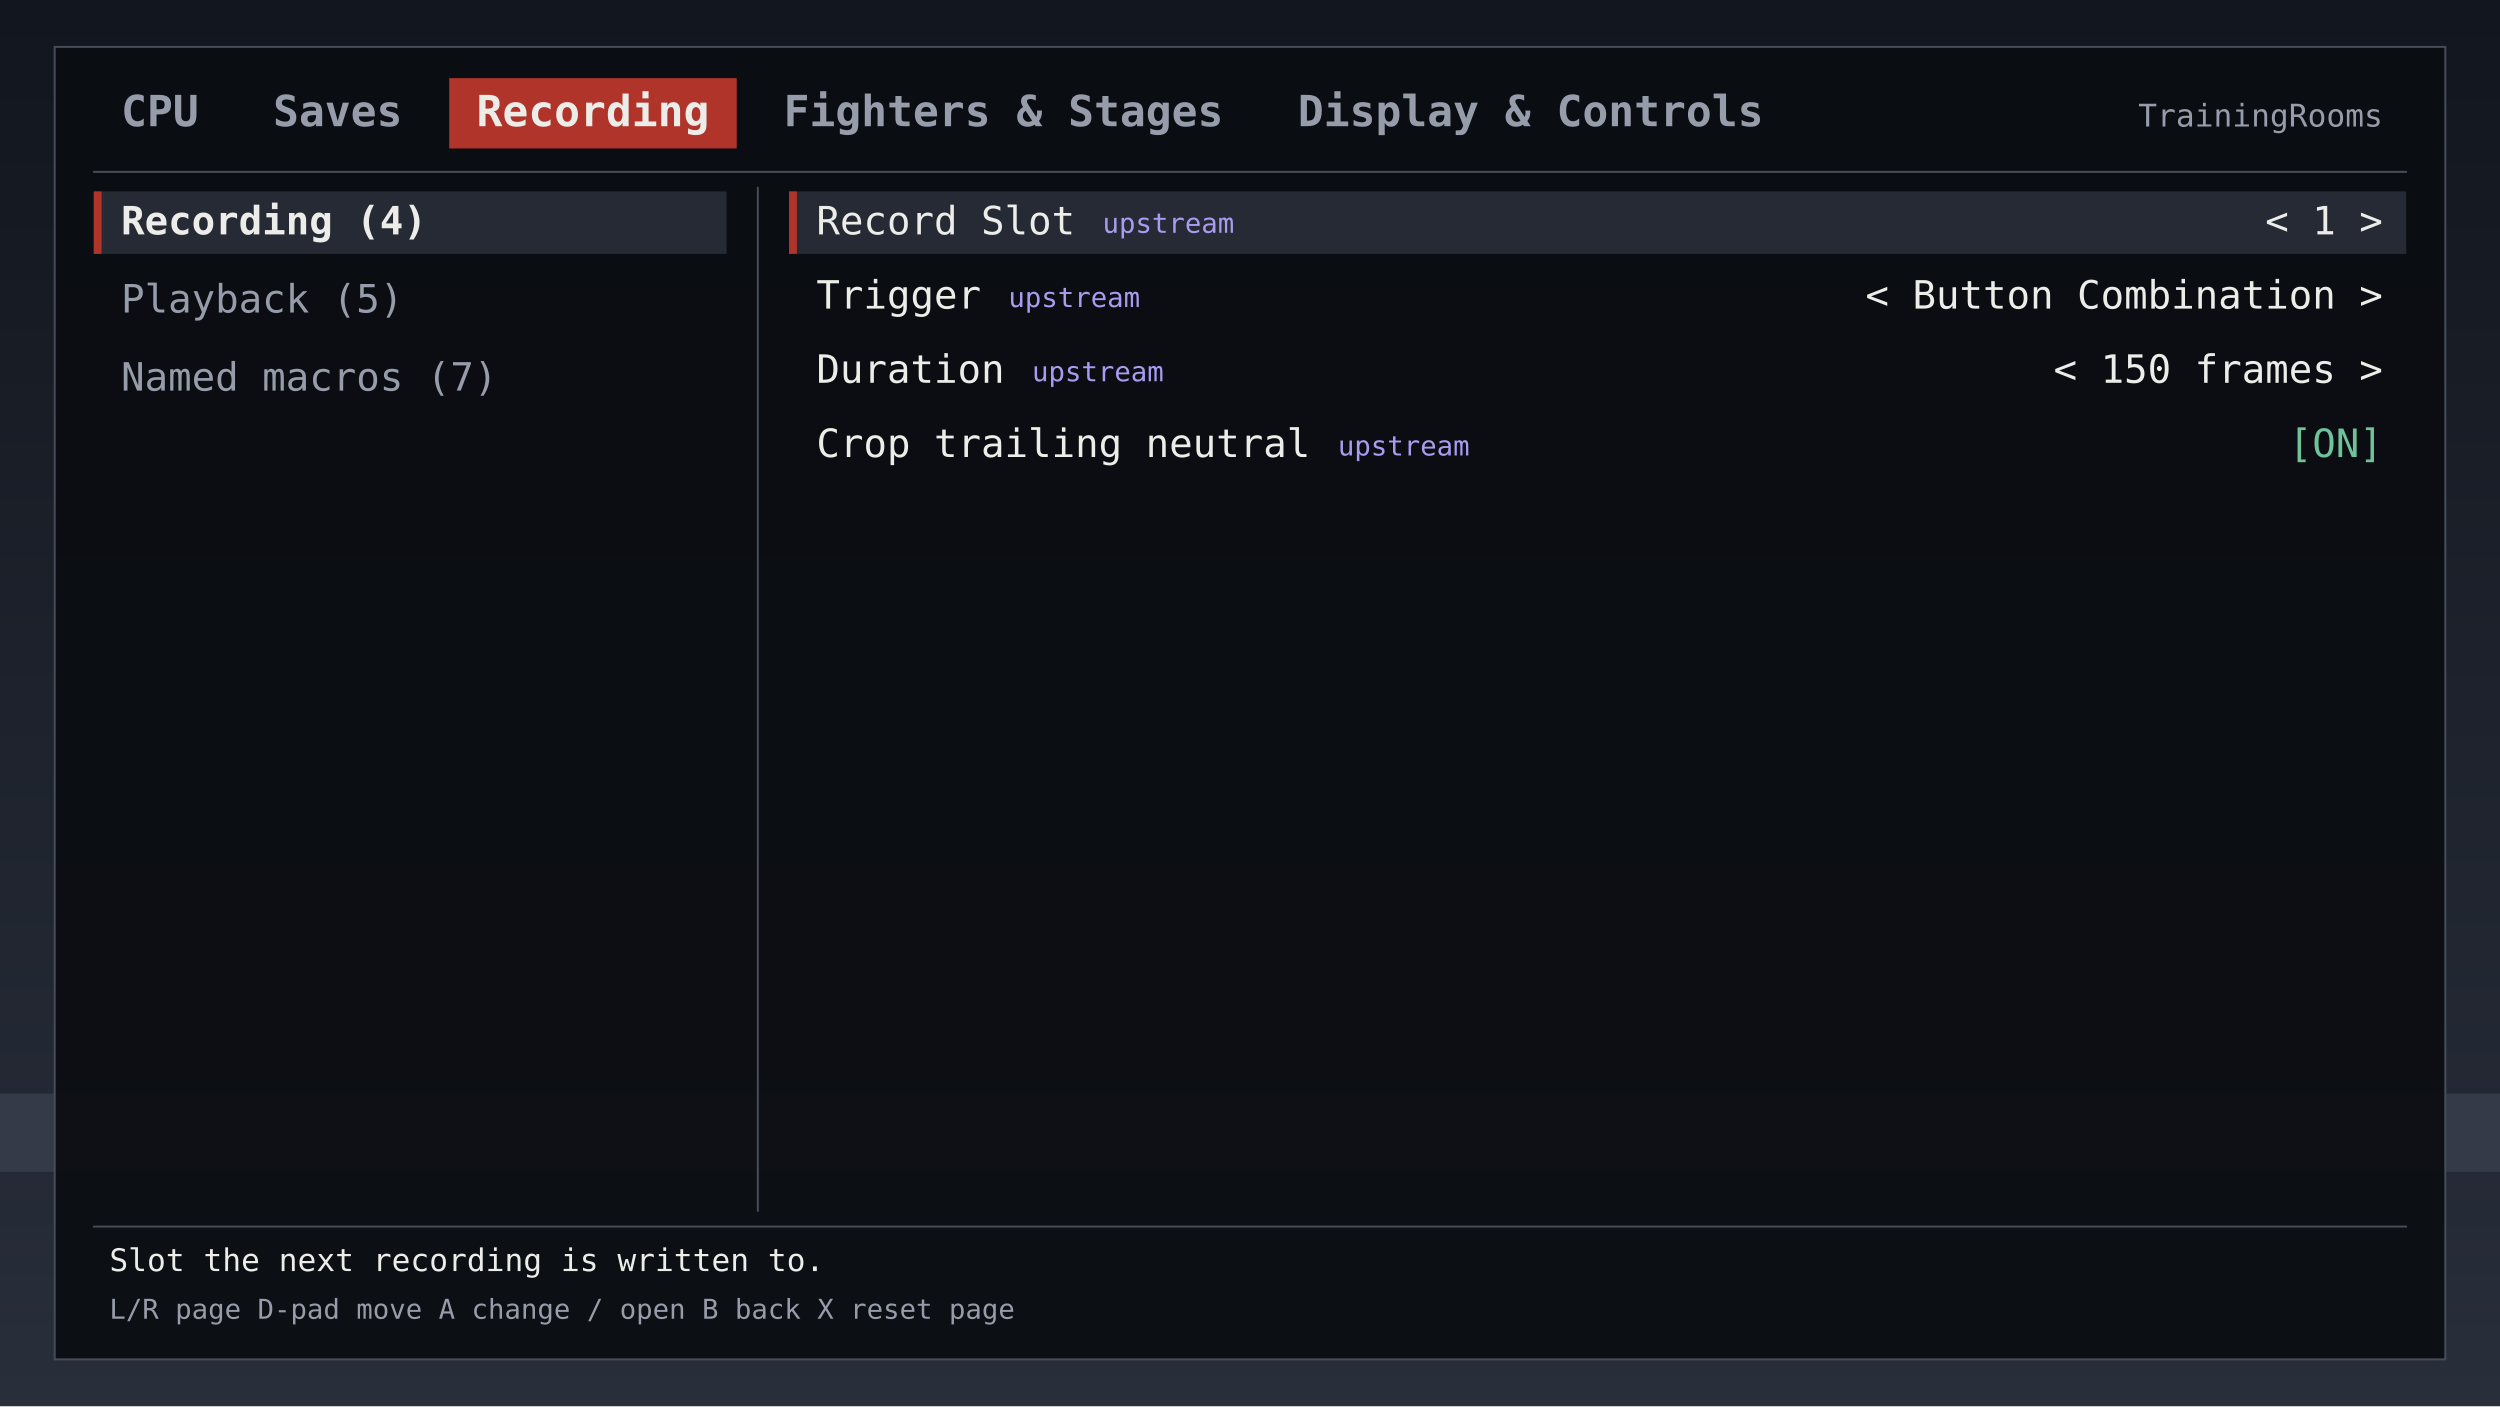
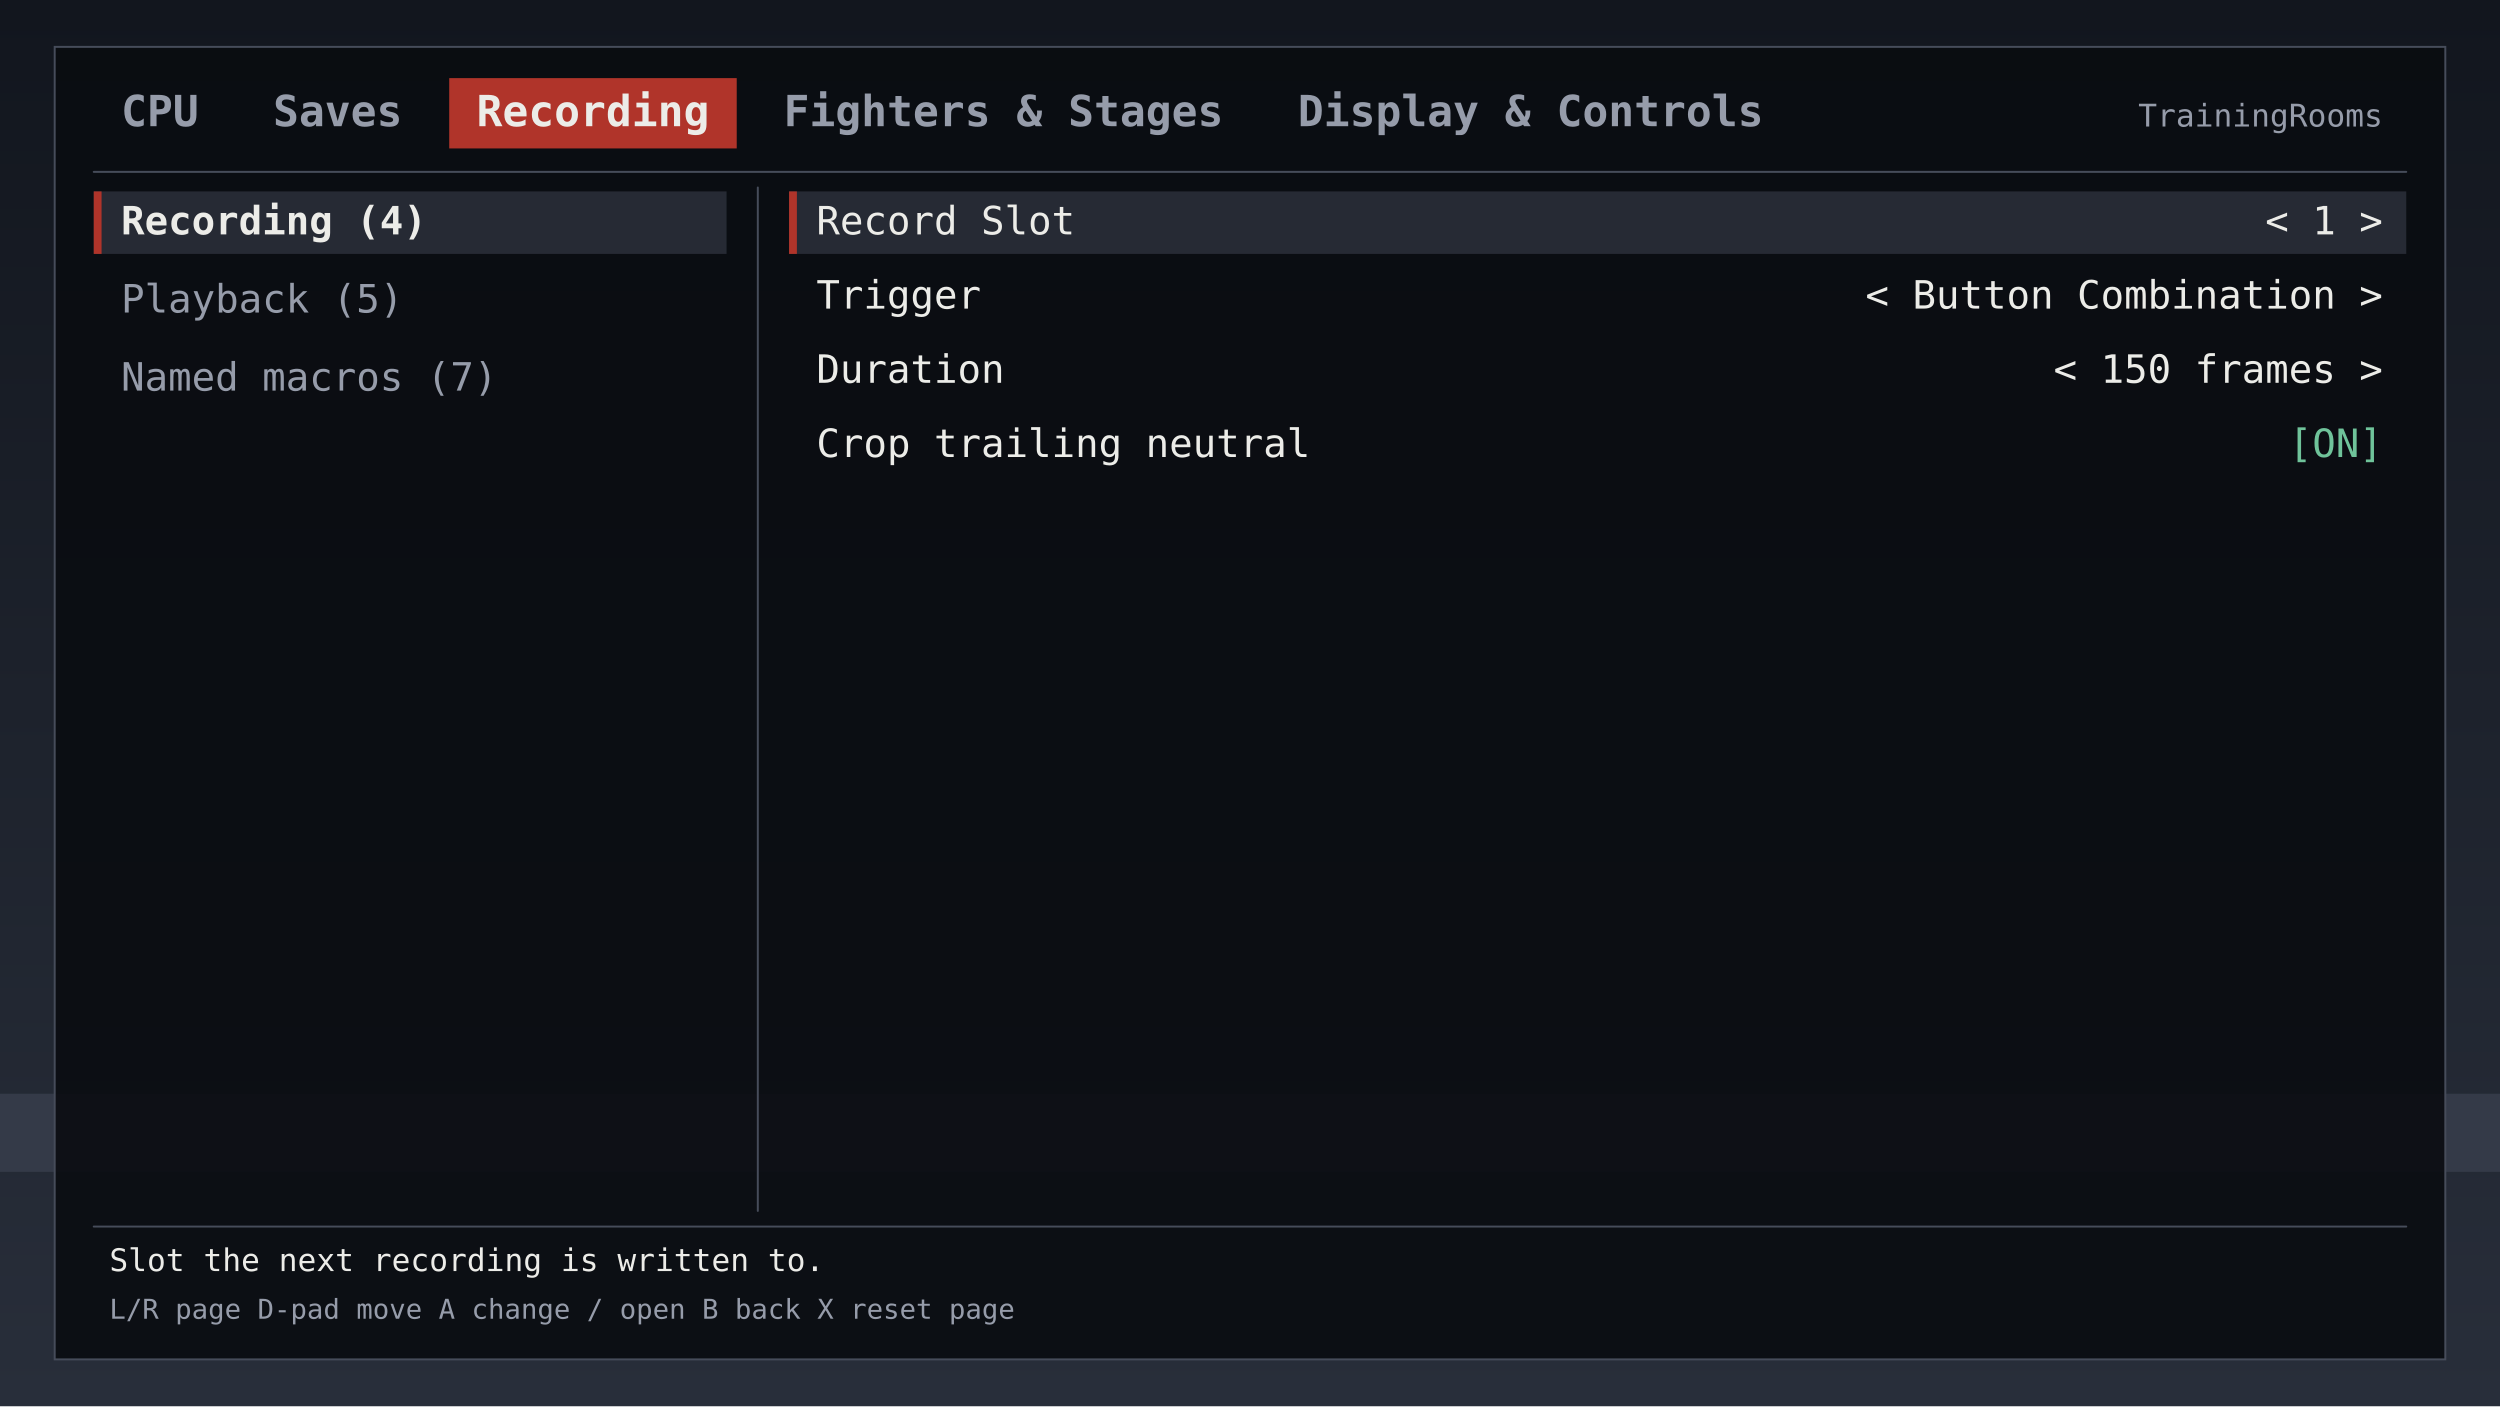
<svg xmlns="http://www.w3.org/2000/svg" width="1280" height="720" viewBox="0 0 1280 720" font-family="DejaVu Sans Mono, monospace">
  <defs>
    <linearGradient id="g" x1="0" y1="0" x2="0" y2="1">
      <stop offset="0" stop-color="rgb(18,22,30)" />
      <stop offset="1" stop-color="rgb(40,46,58)" />
    </linearGradient>
  </defs>
  <rect width="1280" height="720" fill="url(#g)" />
  <rect x="0.0" y="560.0" width="1280.0" height="40.0" fill="rgb(52,58,72)" />
  <rect x="28.0" y="24.0" width="1224.0" height="672.0" fill="rgb(10,12,16)" fill-opacity="0.89" stroke="rgb(70,76,90)" stroke-width="1" />
  <text x="62.0" y="64.6" font-size="22" fill="rgb(150,156,170)" text-anchor="start" font-weight="bold">CPU</text>
  <text x="139.8" y="64.6" font-size="22" fill="rgb(150,156,170)" text-anchor="start" font-weight="bold">Saves</text>
  <rect x="230.0" y="40.0" width="147.2" height="36.0" fill="rgb(176,52,42)" />
  <text x="244.0" y="64.6" font-size="22" fill="rgb(236,236,232)" text-anchor="start" font-weight="bold">Recording</text>
  <text x="401.2" y="64.6" font-size="22" fill="rgb(150,156,170)" text-anchor="start" font-weight="bold">Fighters &amp; Stages</text>
  <text x="664.5" y="64.6" font-size="22" fill="rgb(150,156,170)" text-anchor="start" font-weight="bold">Display &amp; Controls</text>
  <text x="1220.0" y="64.8" font-size="16" fill="rgb(150,156,170)" text-anchor="end">TrainingRooms</text>
  <polyline points="48.0,88.0 1232.0,88.0" fill="none" stroke="rgb(70,76,90)" stroke-width="1" stroke-linecap="round" stroke-linejoin="round" />
  <polyline points="48.0,628.0 1232.0,628.0" fill="none" stroke="rgb(70,76,90)" stroke-width="1" stroke-linecap="round" stroke-linejoin="round" />
  <text x="56.0" y="650.8" font-size="16" fill="rgb(236,236,232)" text-anchor="start">Slot the next recording is written to.</text>
  <text x="56.0" y="675.2" font-size="14" fill="rgb(150,156,170)" text-anchor="start">L/R page   D-pad move   A change / open   B back   X reset page</text>
  <rect x="48.0" y="98.0" width="324.0" height="32.0" fill="rgb(38,42,52)" />
  <rect x="48.0" y="98.0" width="4.0" height="32.0" fill="rgb(176,52,42)" />
  <text x="62.0" y="120.0" font-size="20" fill="rgb(236,236,232)" text-anchor="start" font-weight="bold">Recording  (4)</text>
  <text x="62.0" y="160.0" font-size="20" fill="rgb(150,156,170)" text-anchor="start">Playback  (5)</text>
  <text x="62.0" y="200.0" font-size="20" fill="rgb(150,156,170)" text-anchor="start">Named macros  (7)</text>
  <polyline points="388.0,96.0 388.0,620.0" fill="none" stroke="rgb(70,76,90)" stroke-width="1" stroke-linecap="round" stroke-linejoin="round" />
  <rect x="404.0" y="98.0" width="828.0" height="32.0" fill="rgb(38,42,52)" />
  <rect x="404.0" y="98.0" width="4.0" height="32.0" fill="rgb(176,52,42)" />
  <text x="418.0" y="120.0" font-size="20" fill="rgb(236,236,232)" text-anchor="start">Record Slot</text>
-   <text x="564.5" y="119.2" font-size="14" fill="rgb(168,155,240)" text-anchor="start">upstream</text>
  <text x="1220.0" y="120.0" font-size="20" fill="rgb(236,236,232)" text-anchor="end">&lt;  1  &gt;</text>
  <text x="418.0" y="158.0" font-size="20" fill="rgb(236,236,232)" text-anchor="start">Trigger</text>
-   <text x="516.3" y="157.2" font-size="14" fill="rgb(168,155,240)" text-anchor="start">upstream</text>
  <text x="1220.0" y="158.0" font-size="20" fill="rgb(236,236,232)" text-anchor="end">&lt;  Button Combination  &gt;</text>
  <text x="418.0" y="196.0" font-size="20" fill="rgb(236,236,232)" text-anchor="start">Duration</text>
-   <text x="528.4" y="195.2" font-size="14" fill="rgb(168,155,240)" text-anchor="start">upstream</text>
  <text x="1220.0" y="196.0" font-size="20" fill="rgb(236,236,232)" text-anchor="end">&lt;  150 frames  &gt;</text>
  <text x="418.0" y="234.0" font-size="20" fill="rgb(236,236,232)" text-anchor="start">Crop trailing neutral</text>
-   <text x="685.0" y="233.2" font-size="14" fill="rgb(168,155,240)" text-anchor="start">upstream</text>
  <text x="1220.0" y="234.0" font-size="20" fill="rgb(111,195,154)" text-anchor="end">[ON]</text>
</svg>
